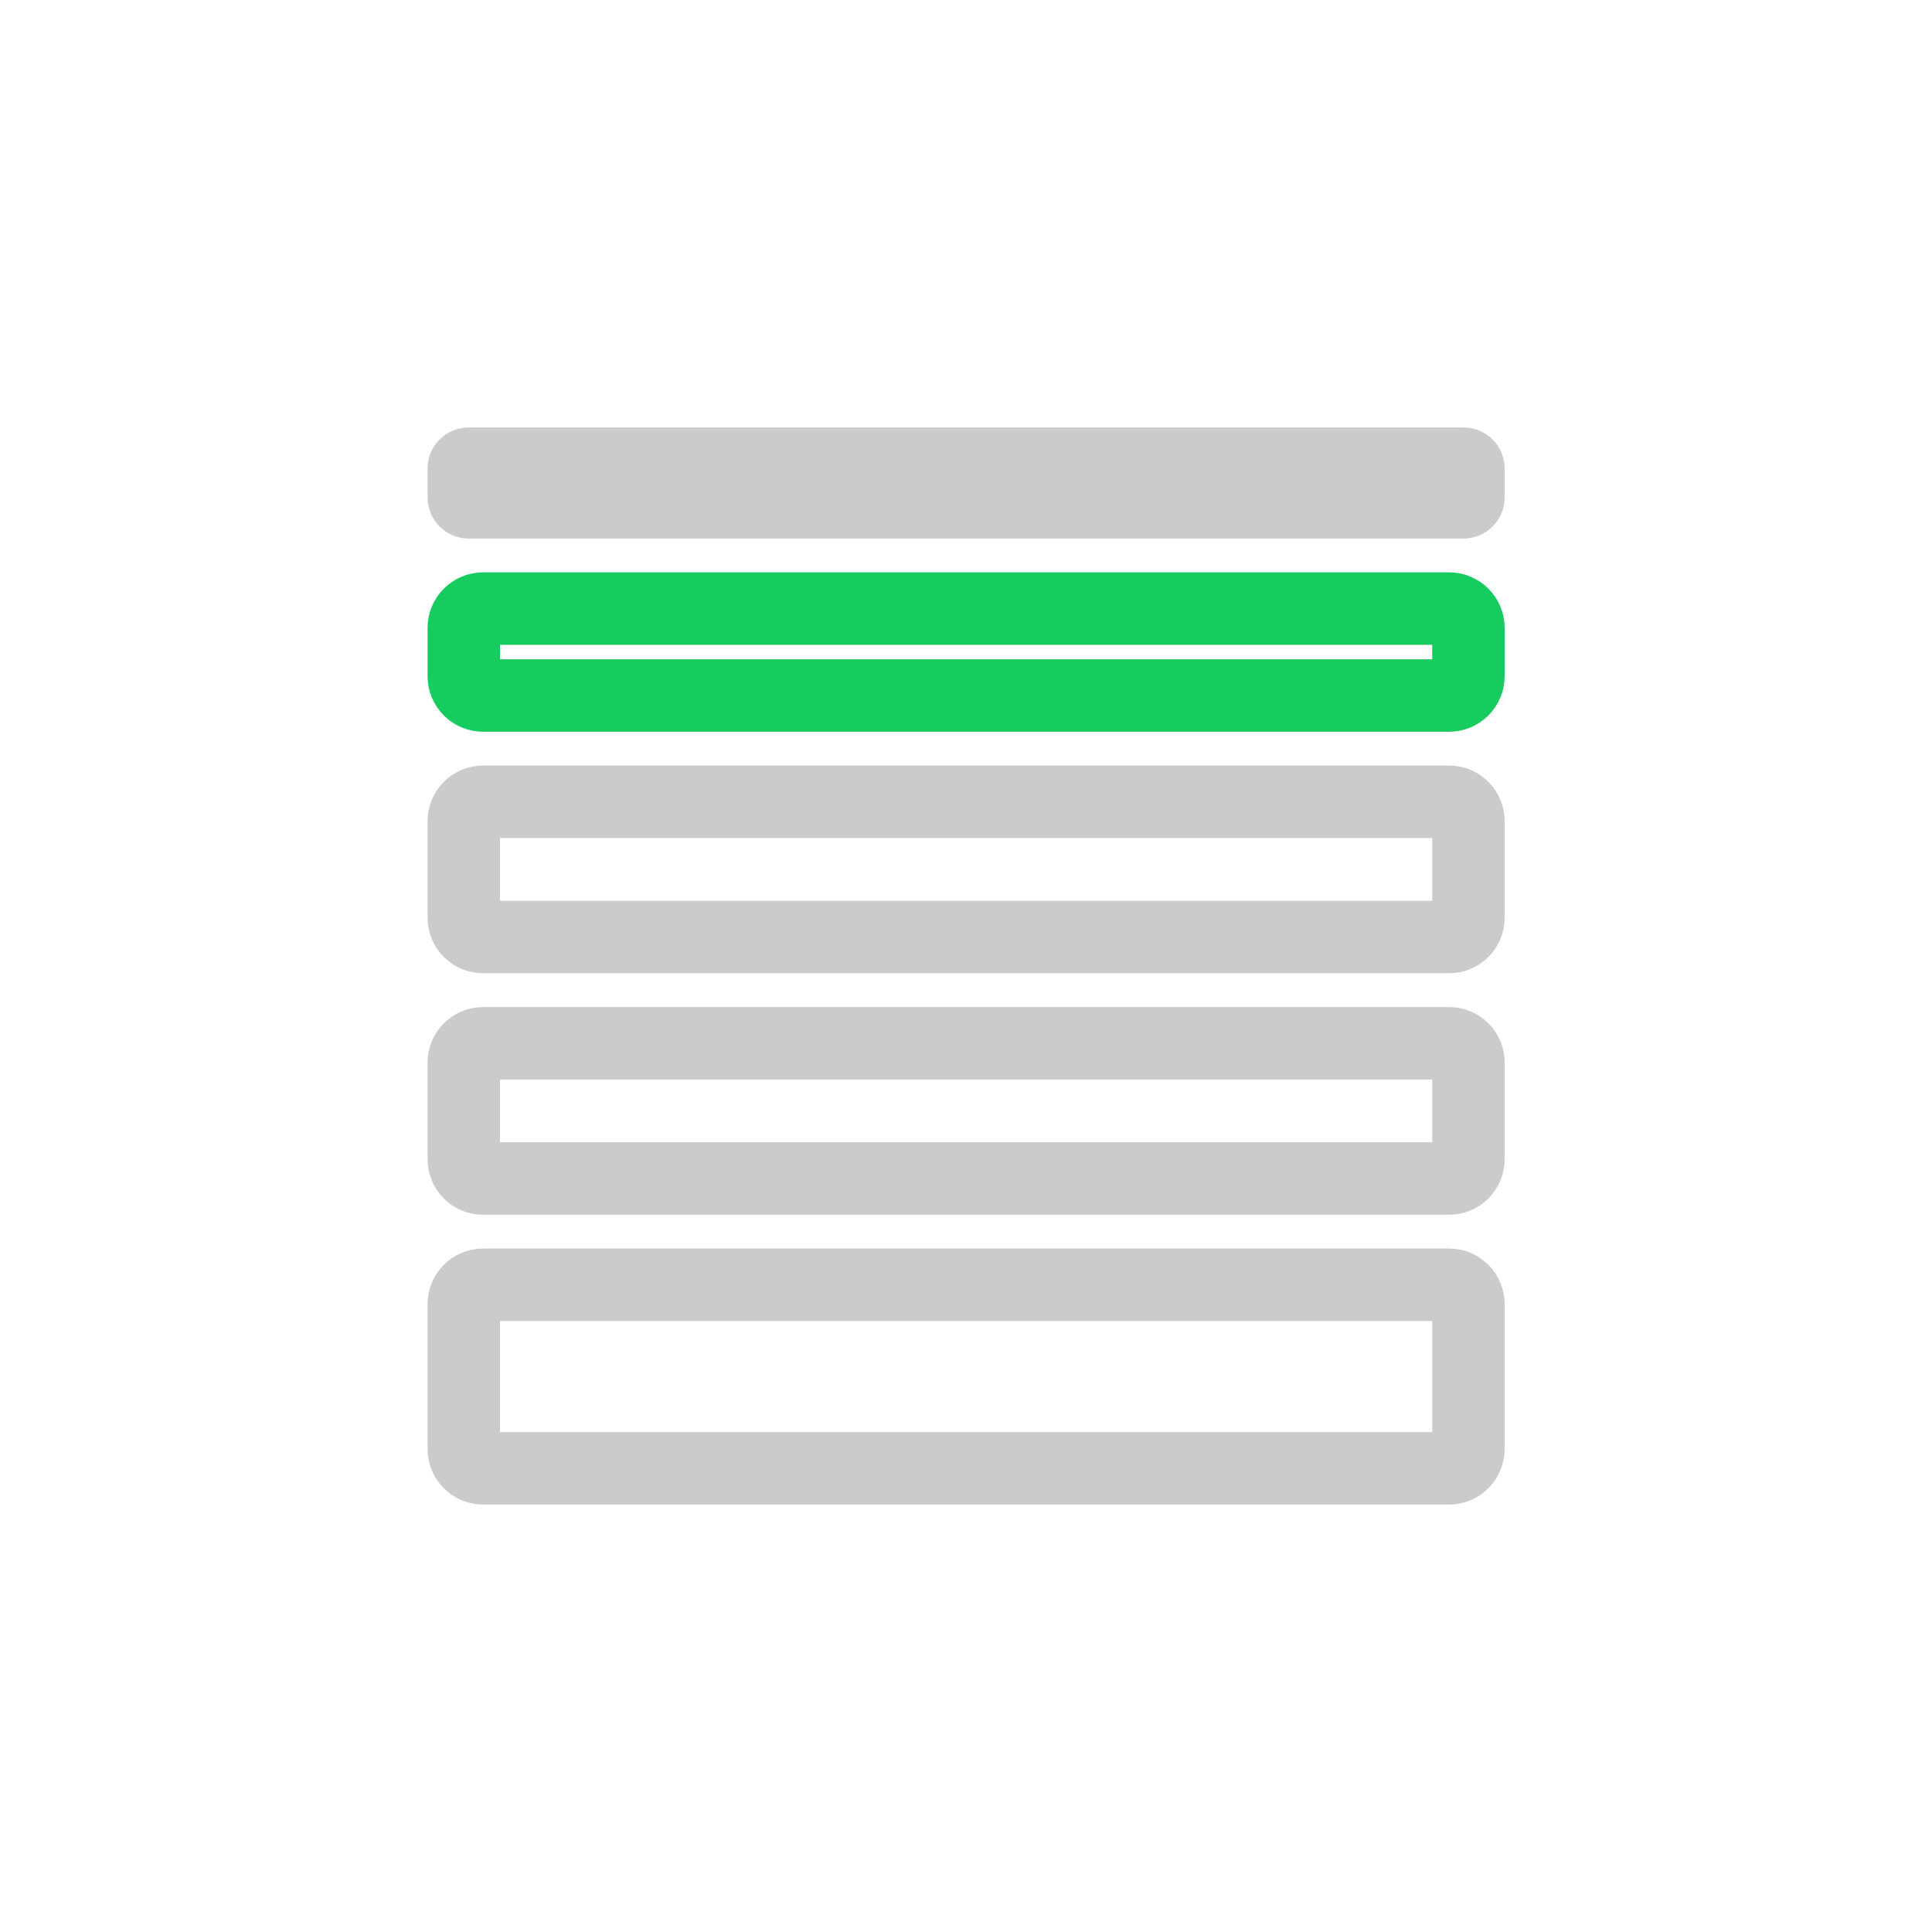
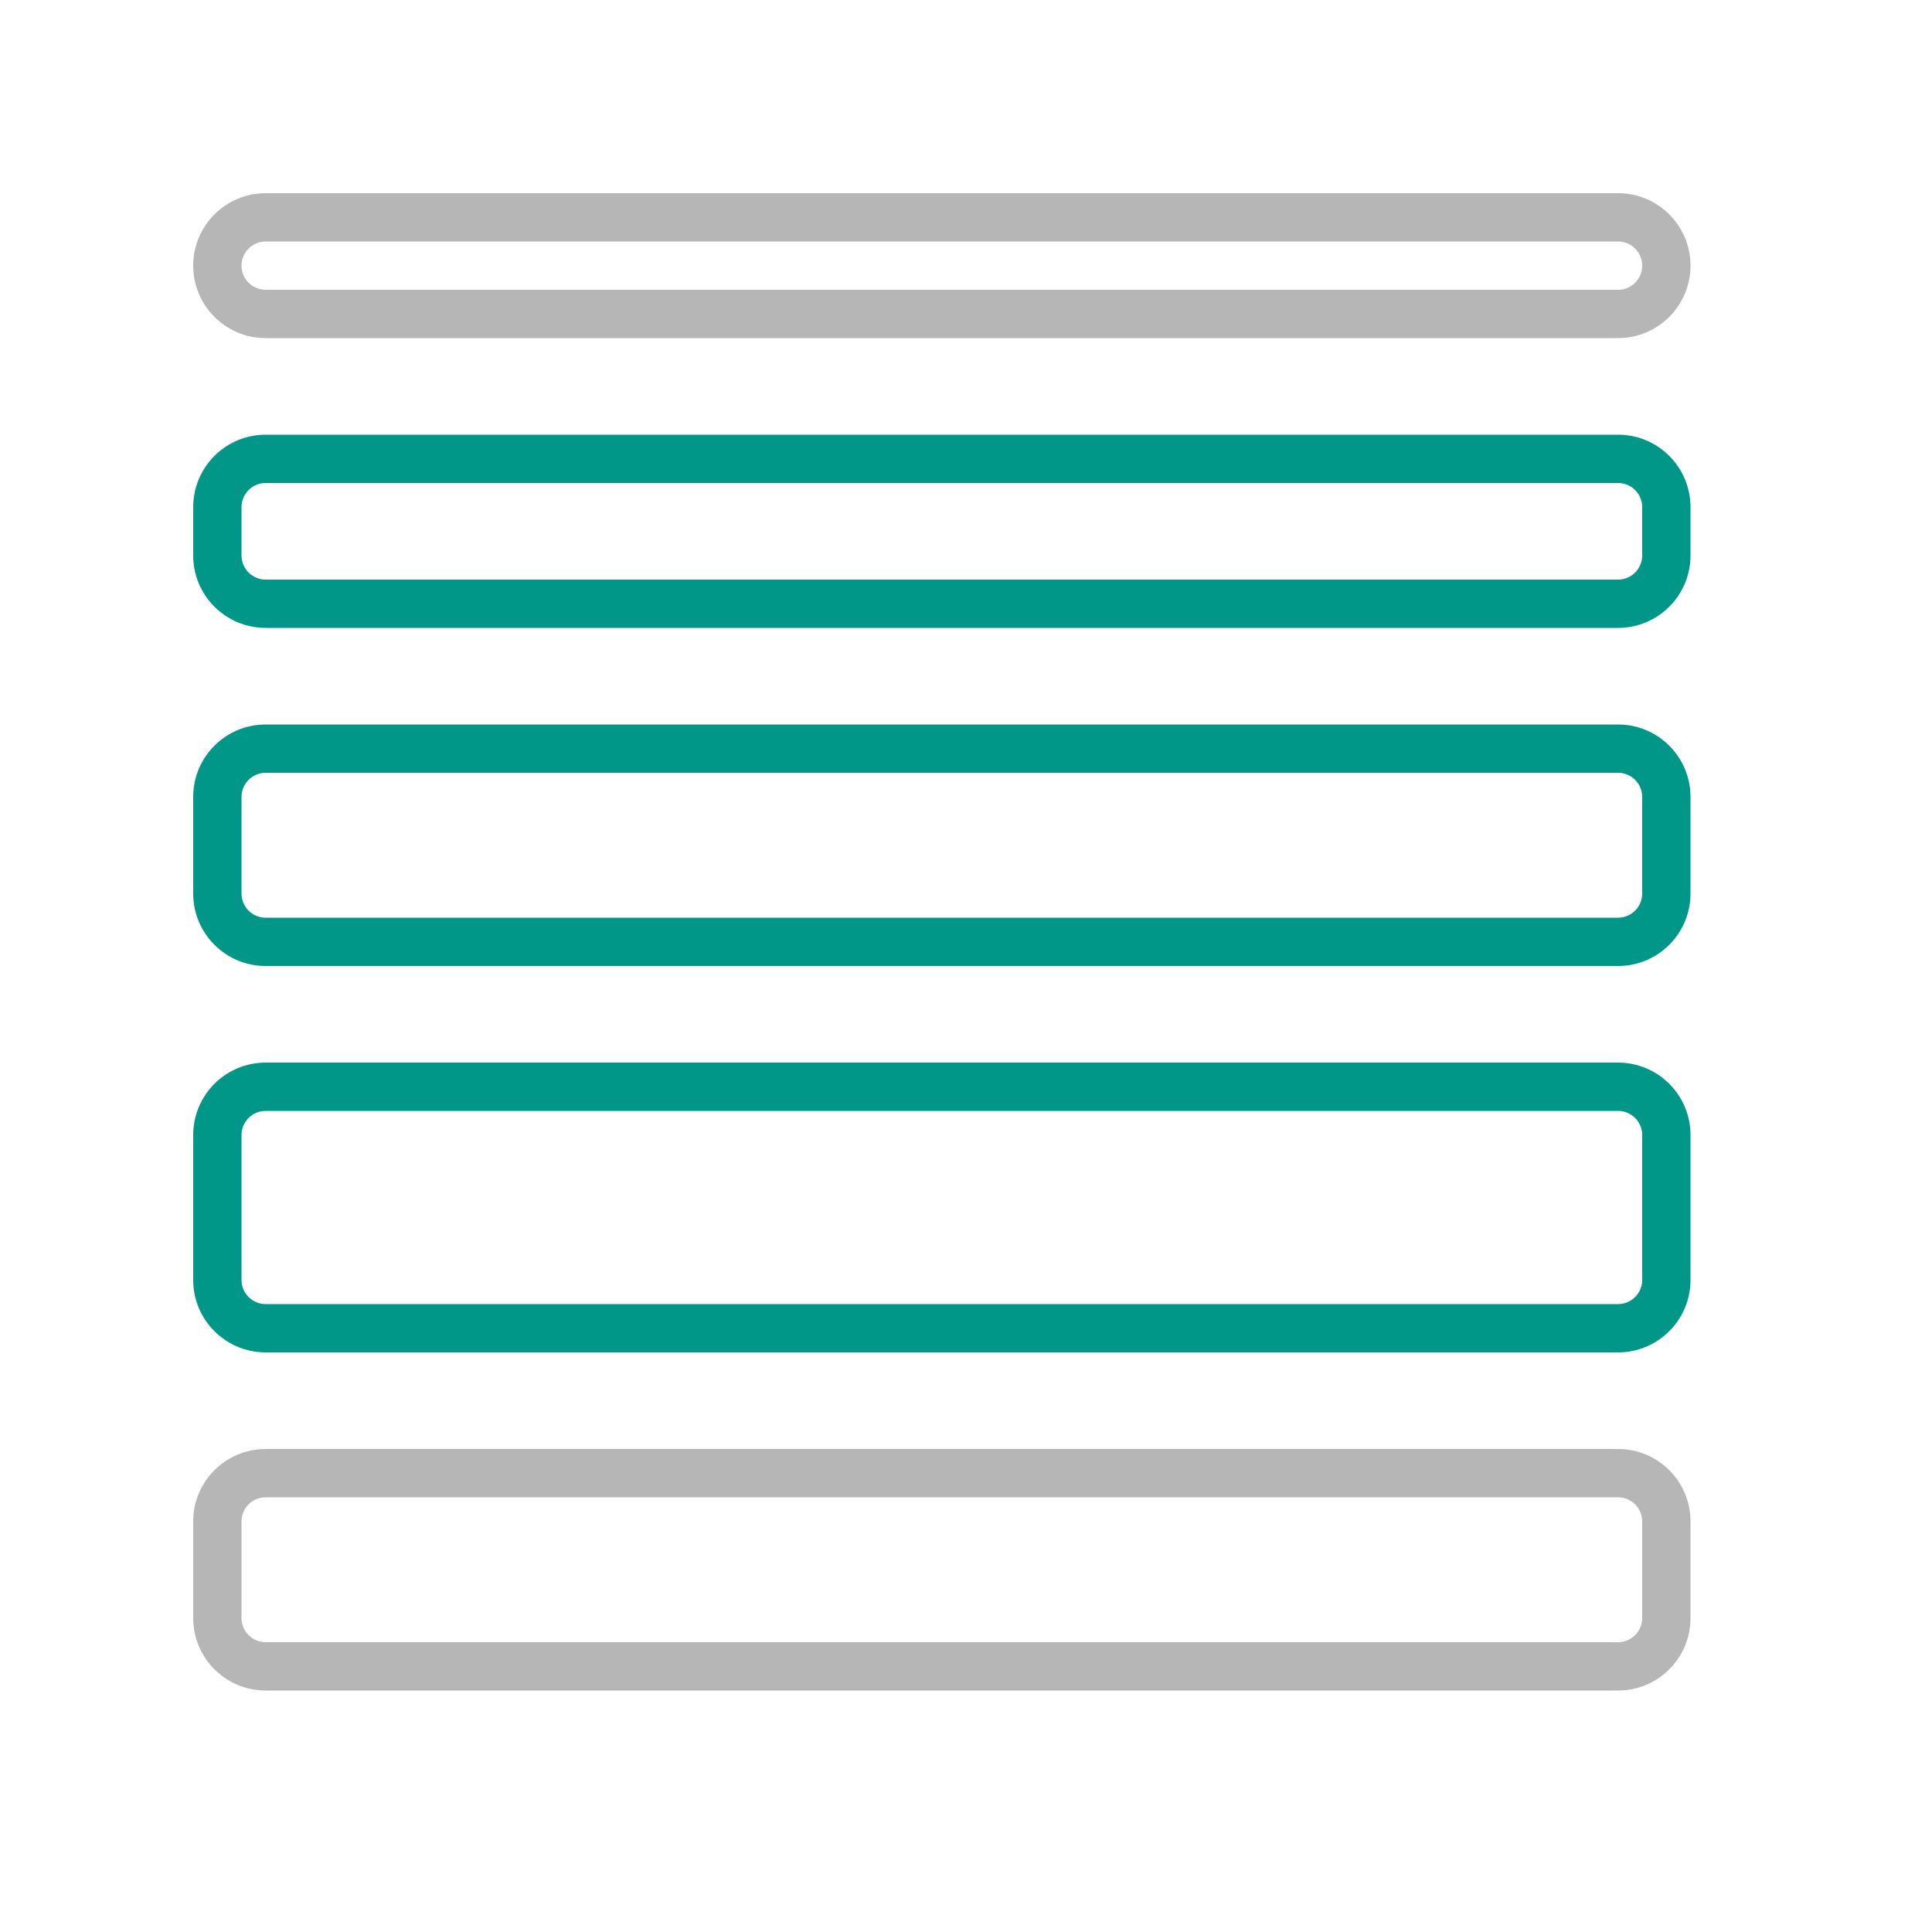
- <svg xmlns="http://www.w3.org/2000/svg" width="40" height="40" viewBox="0 0 40 40" fill="none">
-   <path d="M30.002 26.6H10.002C9.781 26.6 9.602 26.779 9.602 27V30C9.602 30.221 9.781 30.4 10.002 30.4H30.002C30.223 30.4 30.402 30.221 30.402 30V27C30.402 26.779 30.223 26.6 30.002 26.6Z" stroke="#CBCBCB" stroke-width="1.5" />
-   <path d="M30.002 16.6H10.002C9.781 16.6 9.602 16.779 9.602 17V19C9.602 19.221 9.781 19.4 10.002 19.4H30.002C30.223 19.4 30.402 19.221 30.402 19V17C30.402 16.779 30.223 16.6 30.002 16.6Z" stroke="#CBCBCB" stroke-width="1.5" />
-   <path d="M30.002 12.6H10.002C9.781 12.6 9.602 12.779 9.602 13V14C9.602 14.22 9.781 14.4 10.002 14.4H30.002C30.223 14.4 30.402 14.22 30.402 14V13C30.402 12.779 30.223 12.6 30.002 12.6Z" stroke="#17CC5F" stroke-width="1.5" />
-   <path d="M30.302 9.6H9.702C9.646 9.6 9.602 9.644 9.602 9.7V10.3C9.602 10.355 9.646 10.4 9.702 10.4H30.302C30.357 10.4 30.402 10.355 30.402 10.3V9.7C30.402 9.644 30.357 9.6 30.302 9.6Z" stroke="#CBCBCB" stroke-width="1.5" />
-   <path d="M30.002 21.6H10.002C9.781 21.6 9.602 21.779 9.602 22V24C9.602 24.221 9.781 24.4 10.002 24.4H30.002C30.223 24.4 30.402 24.221 30.402 24V22C30.402 21.779 30.223 21.6 30.002 21.6Z" stroke="#CBCBCB" stroke-width="1.5" />
+ <svg xmlns="http://www.w3.org/2000/svg" width="40" height="40" viewBox="0 0 40 40">
+   <path d="M33.5,28H5.5A1.5,1.5,0,0,1,4,26.5v-3A1.5,1.5,0,0,1,5.5,22h28A1.5,1.5,0,0,1,35,23.5v3A1.5,1.5,0,0,1,33.5,28Zm-28-5a.5.5,0,0,0-.5.5v3a.5.5,0,0,0,.5.5h28a.5.5,0,0,0,.5-.5v-3a.5.5,0,0,0-.5-.5Zm28-3H5.5A1.5,1.5,0,0,1,4,18.5v-2A1.5,1.5,0,0,1,5.5,15h28A1.5,1.5,0,0,1,35,16.5v2A1.5,1.5,0,0,1,33.5,20Zm-28-4a.5.5,0,0,0-.5.5v2a.5.5,0,0,0,.5.5h28a.5.5,0,0,0,.5-.5v-2a.5.5,0,0,0-.5-.5Zm28-3H5.5A1.5,1.5,0,0,1,4,11.5v-1A1.5,1.5,0,0,1,5.5,9h28A1.5,1.5,0,0,1,35,10.5v1A1.5,1.5,0,0,1,33.5,13Zm-28-3a.5.5,0,0,0-.5.5v1a.5.5,0,0,0,.5.5h28a.5.5,0,0,0,.5-.5v-1a.5.5,0,0,0-.5-.5Z" style="fill:#009688" />
+   <path d="M33.5,7H5.5a1.5,1.5,0,0,1,0-3h28a1.5,1.5,0,0,1,0,3ZM5.5,5a.5.5,0,0,0,0,1h28a.5.5,0,0,0,0-1Z" style="fill:#b6b6b6" />
+   <path d="M33.5,35H5.5A1.5,1.5,0,0,1,4,33.5v-2A1.5,1.5,0,0,1,5.5,30h28A1.5,1.5,0,0,1,35,31.5v2A1.5,1.5,0,0,1,33.5,35Zm-28-4a.5.5,0,0,0-.5.5v2a.5.5,0,0,0,.5.5h28a.5.5,0,0,0,.5-.5v-2a.5.5,0,0,0-.5-.5Z" style="fill:#b6b6b6" />
</svg>
